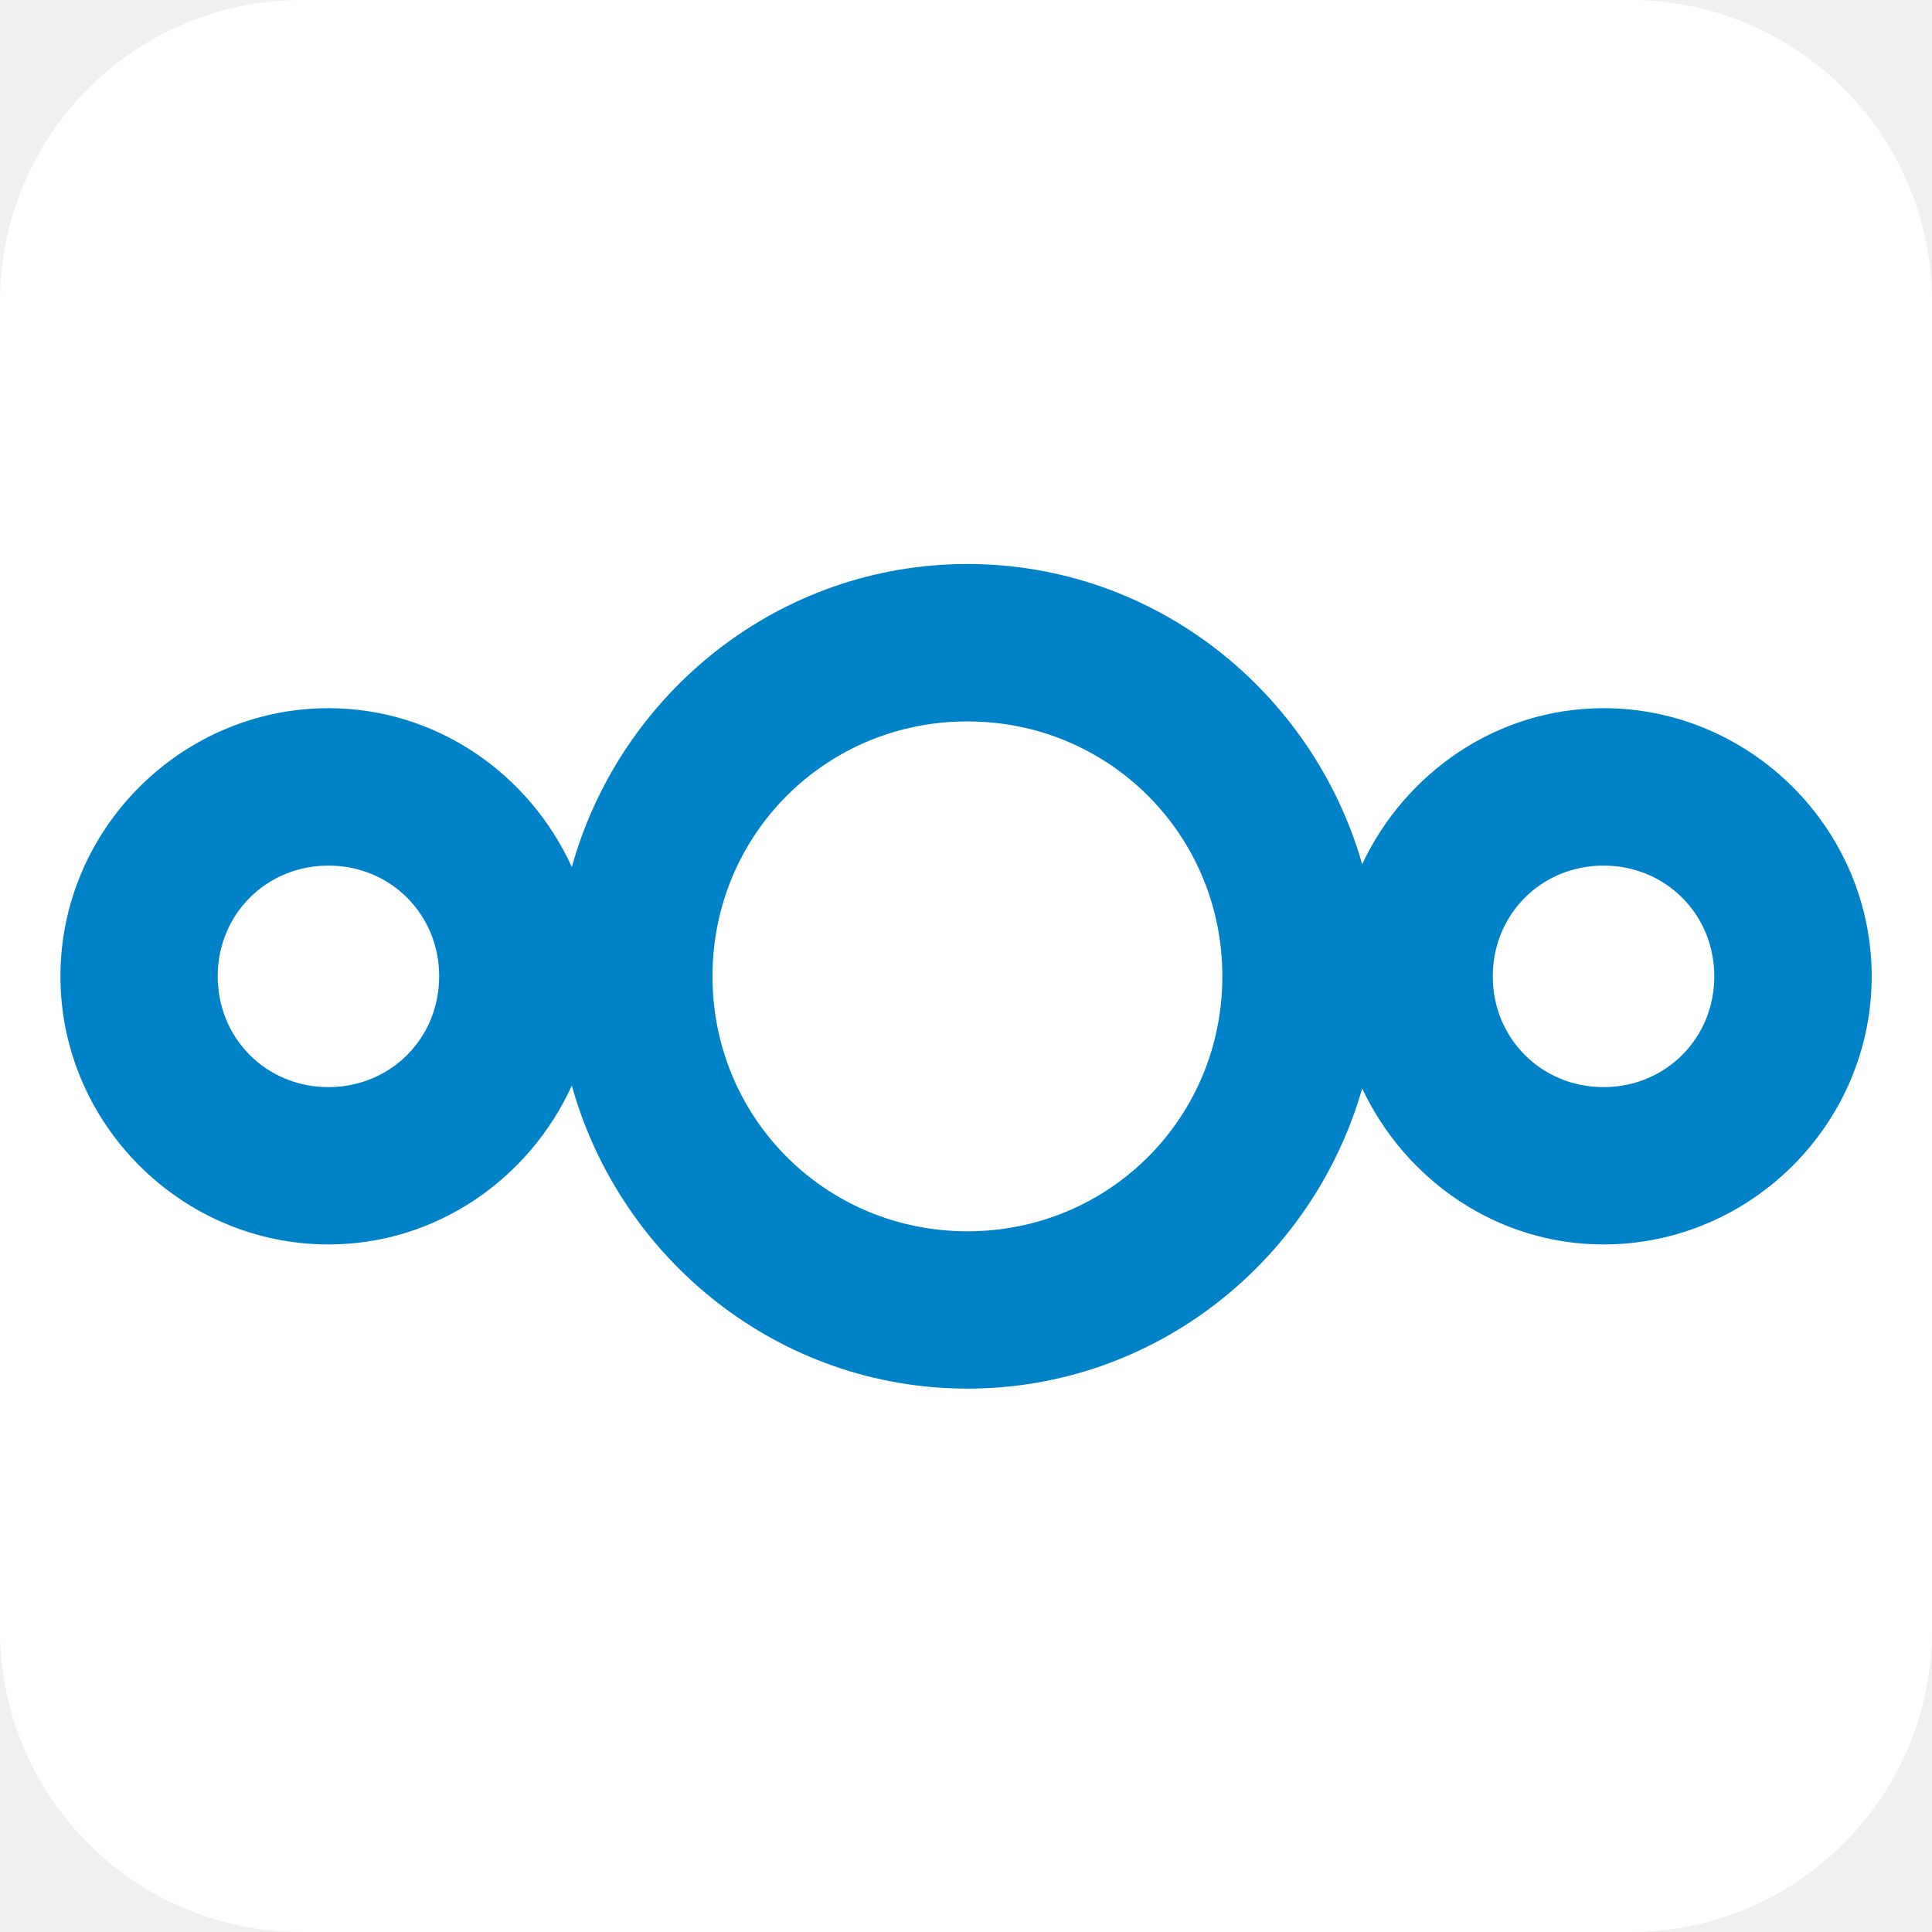
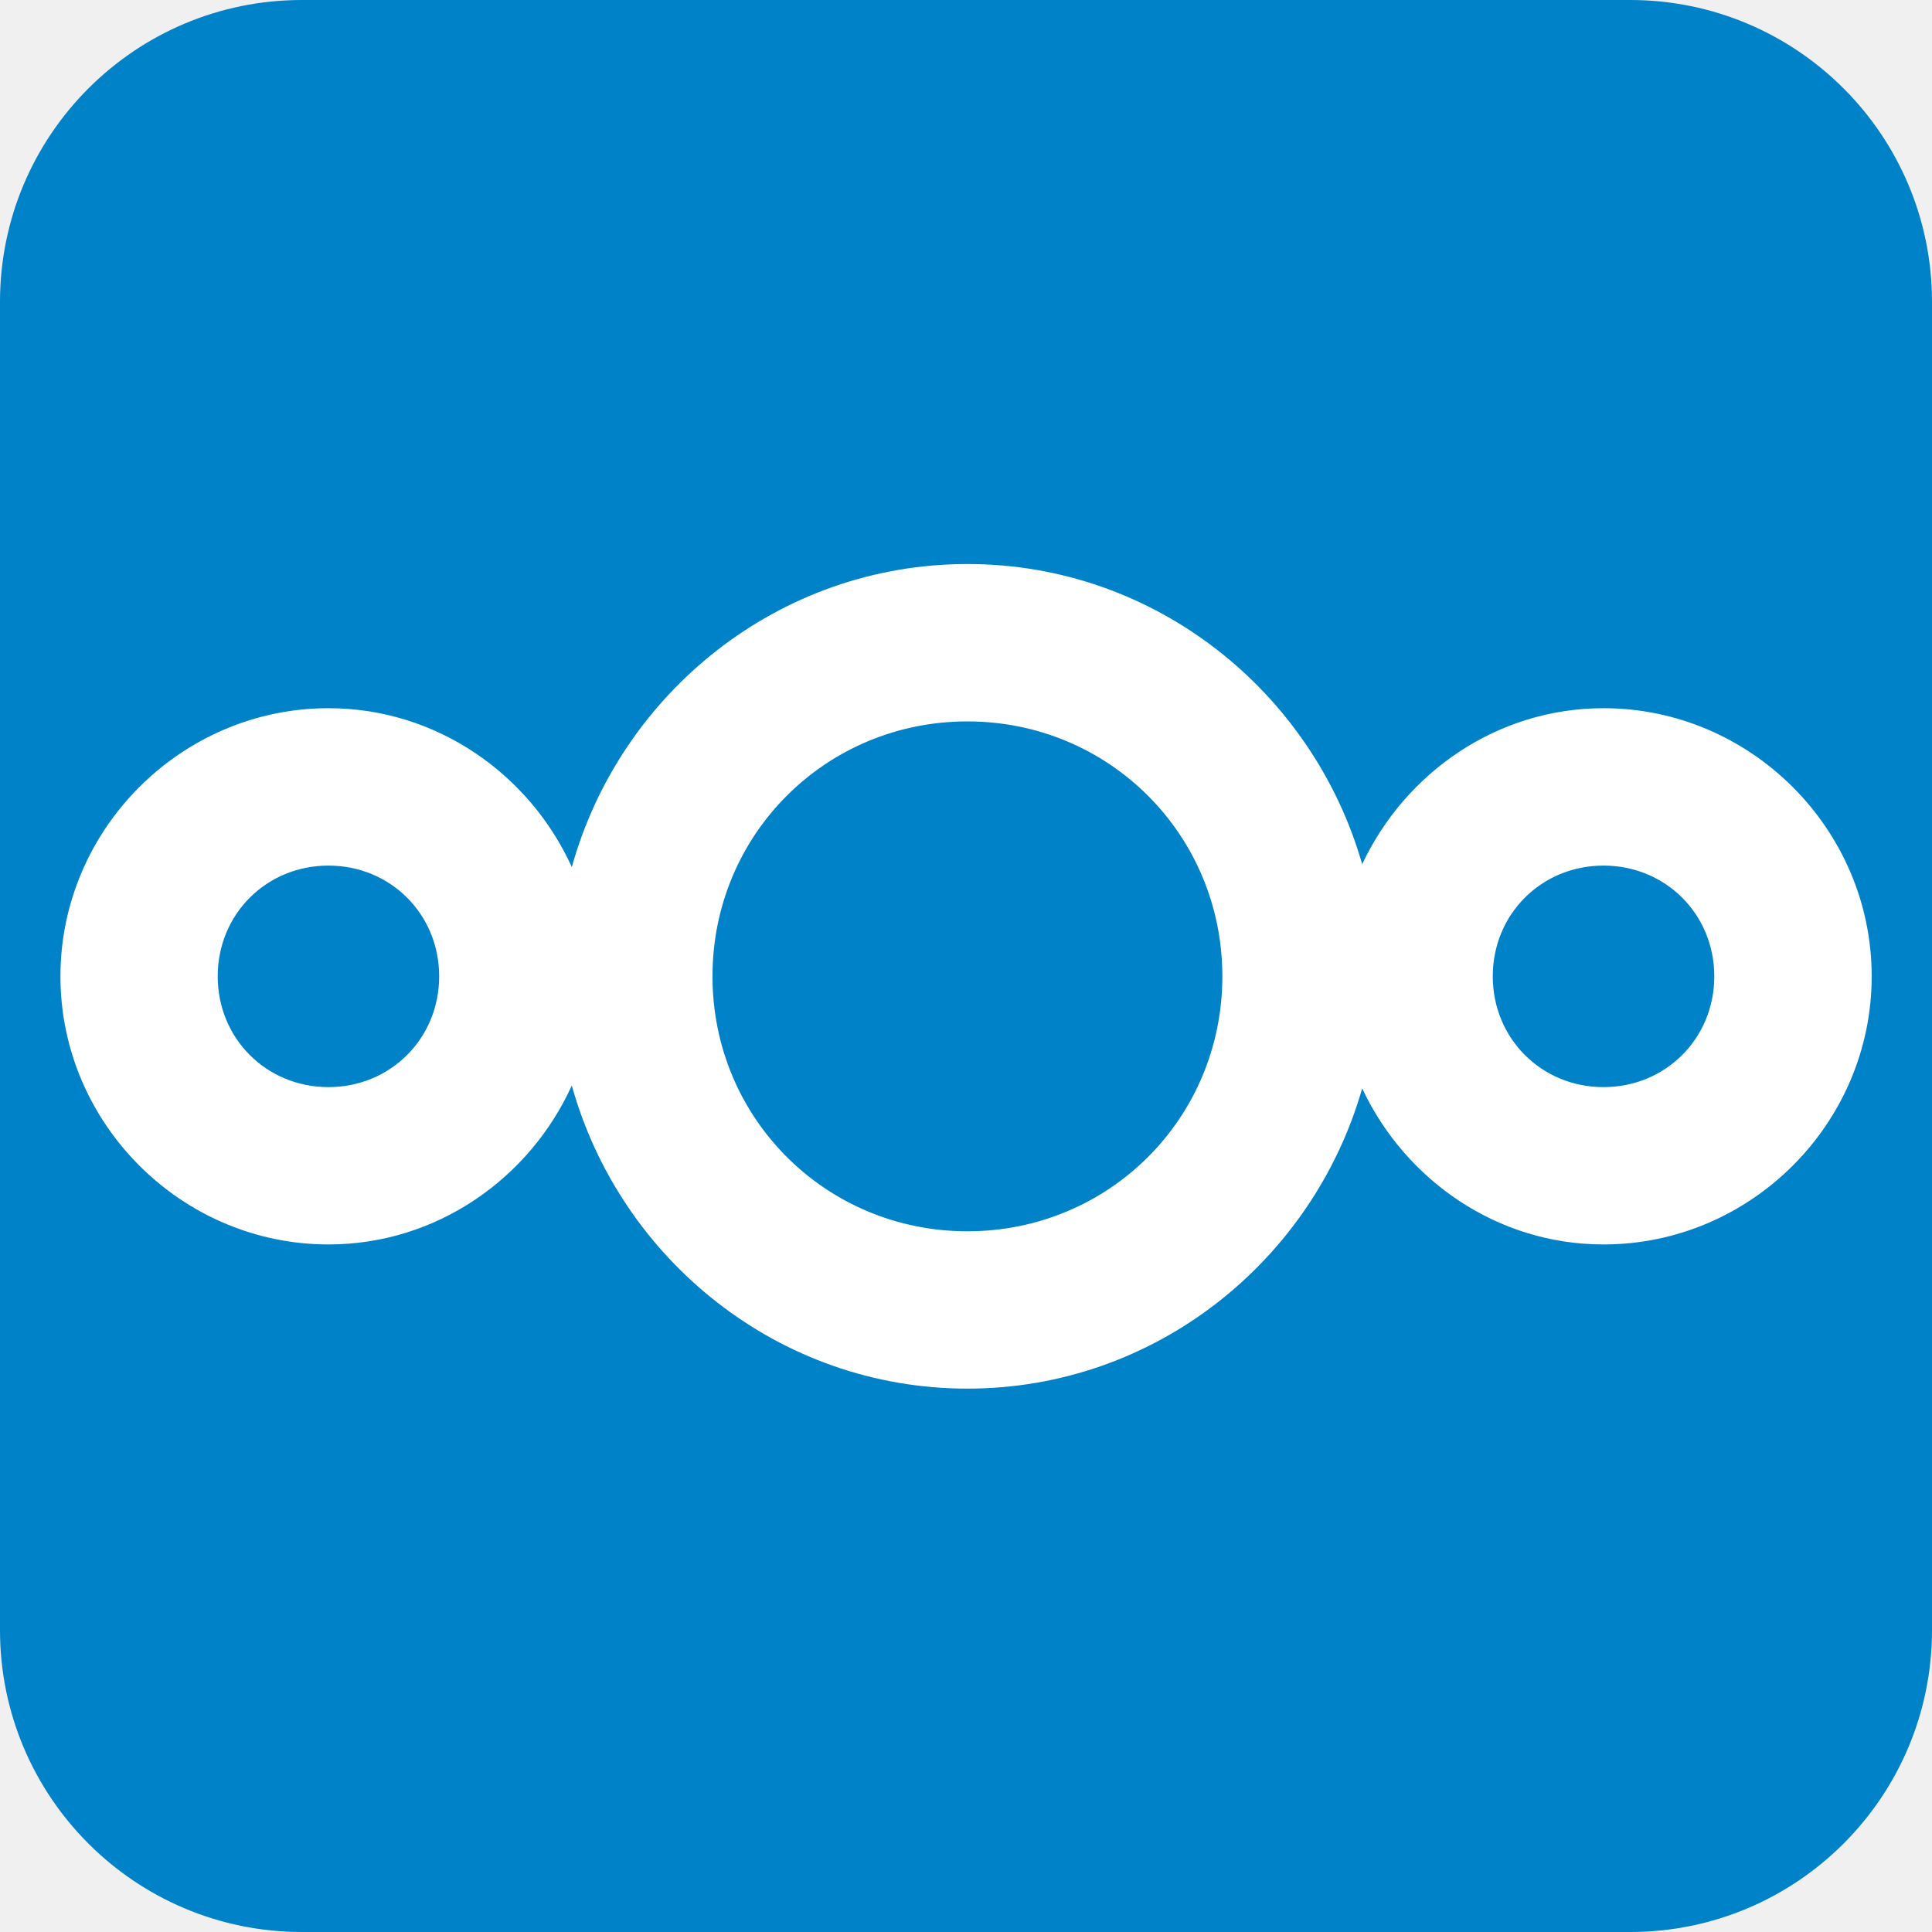
- <svg xmlns="http://www.w3.org/2000/svg" xml:space="preserve" height="32" viewBox="0 0 32 32" width="32" version="1.1" y="0px" x="0px" enable-background="new 0 0 595.275 311.111">
-   <rect rx="5" ry="5" height="32" width="32" y="-0" x="0" fill="#fff" />
-   <path style="enable-background:accumulate;color-rendering:auto;text-decoration-color:#000000;color:#000000;isolation:auto;mix-blend-mode:normal;shape-rendering:auto;solid-color:#000000;block-progression:tb;text-decoration-line:none;text-decoration-style:solid;image-rendering:auto;white-space:normal;text-indent:0;text-transform:none" d="m16.023 9.342c-3.126 0-5.75 2.14-6.552 5.019-0.7-1.54-2.24-2.631-4.03-2.631-2.437 0-4.44 2.004-4.44 4.441-0 2.437 2.003 4.441 4.44 4.441 1.79-0 3.33-1.092 4.03-2.632 0.802 2.88 3.427 5.02 6.553 5.02 3.108 0 5.72-2.117 6.538-4.972 0.711 1.512 2.228 2.584 3.998 2.584 2.438 0 4.442-2.004 4.441-4.441-0-2.437-2.004-4.441-4.441-4.441-1.77 0-3.287 1.072-3.998 2.584-0.818-2.855-3.429-4.972-6.537-4.972zm0 2.607c2.347-0 4.222 1.875 4.223 4.222 0 2.348-1.875 4.223-4.223 4.223-2.347-0-4.222-1.875-4.222-4.223 0-2.347 1.875-4.222 4.222-4.222zm-10.583 2.388c1.028 0 1.834 0.805 1.834 1.834 0 1.028-0.805 1.835-1.834 1.835-1.028-0-1.834-0.806-1.834-1.835 0-1.028 0.805-1.834 1.834-1.834zm21.119 0c1.028-0 1.835 0.805 1.835 1.834 0 1.029-0.806 1.835-1.835 1.835-1.028-0-1.834-0.806-1.834-1.835 0-1.028 0.805-1.834 1.834-1.834z" fill="#0082c9" />
+ <svg xmlns="http://www.w3.org/2000/svg" enable-background="new 0 0 595.275 311.111" xml:space="preserve" height="32" width="32" version="1.1" y="0px" x="0px" viewBox="0 0 32 32">
+   <rect rx="5" ry="5" height="32" width="32" y="-0" x="0" fill="#0082c9" />
+   <path style="enable-background:accumulate;color-rendering:auto;text-decoration-color:#000000;color:#000000;isolation:auto;mix-blend-mode:normal;shape-rendering:auto;solid-color:#000000;block-progression:tb;text-decoration-line:none;image-rendering:auto;white-space:normal;text-indent:0;text-transform:none;text-decoration-style:solid" d="m16.023 9.342c-3.126 0-5.75 2.14-6.552 5.019-0.7-1.54-2.24-2.631-4.03-2.631-2.437 0-4.44 2.004-4.44 4.441-0 2.437 2.003 4.441 4.44 4.441 1.79-0 3.33-1.092 4.03-2.632 0.802 2.88 3.427 5.02 6.553 5.02 3.108 0 5.72-2.117 6.538-4.972 0.711 1.512 2.228 2.584 3.998 2.584 2.438 0 4.442-2.004 4.441-4.441-0-2.437-2.004-4.441-4.441-4.441-1.77 0-3.287 1.072-3.998 2.584-0.818-2.855-3.429-4.972-6.537-4.972zm0 2.607c2.347-0 4.222 1.875 4.223 4.222 0 2.348-1.875 4.223-4.223 4.223-2.347-0-4.222-1.875-4.222-4.223 0-2.347 1.875-4.222 4.222-4.222zm-10.583 2.388c1.028 0 1.834 0.805 1.834 1.834 0 1.028-0.805 1.835-1.834 1.835-1.028-0-1.834-0.806-1.834-1.835 0-1.028 0.805-1.834 1.834-1.834zm21.119 0c1.028-0 1.835 0.805 1.835 1.834 0 1.029-0.806 1.835-1.835 1.835-1.028-0-1.834-0.806-1.834-1.835 0-1.028 0.805-1.834 1.834-1.834z" fill="#fff" />
</svg>
